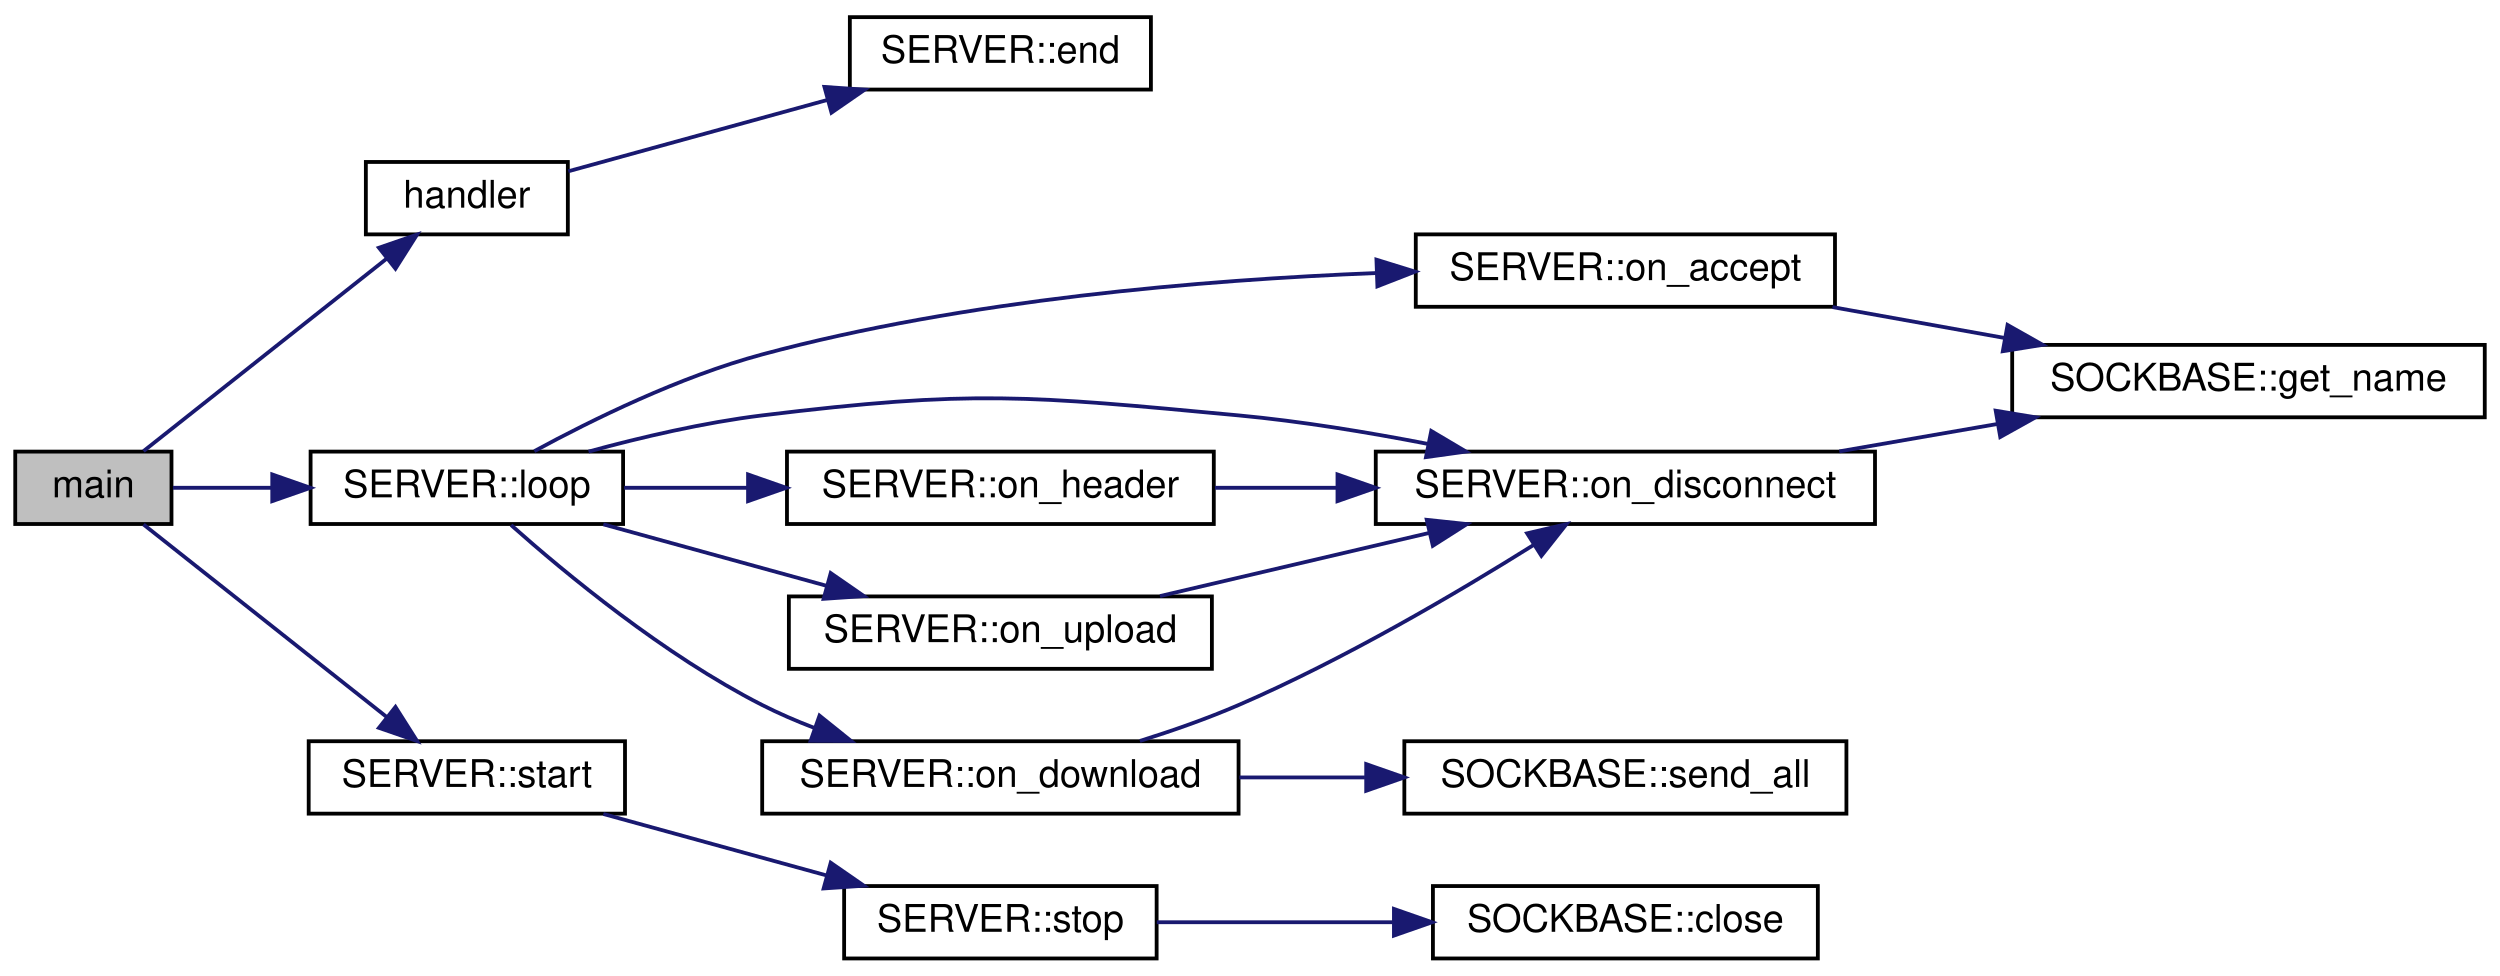
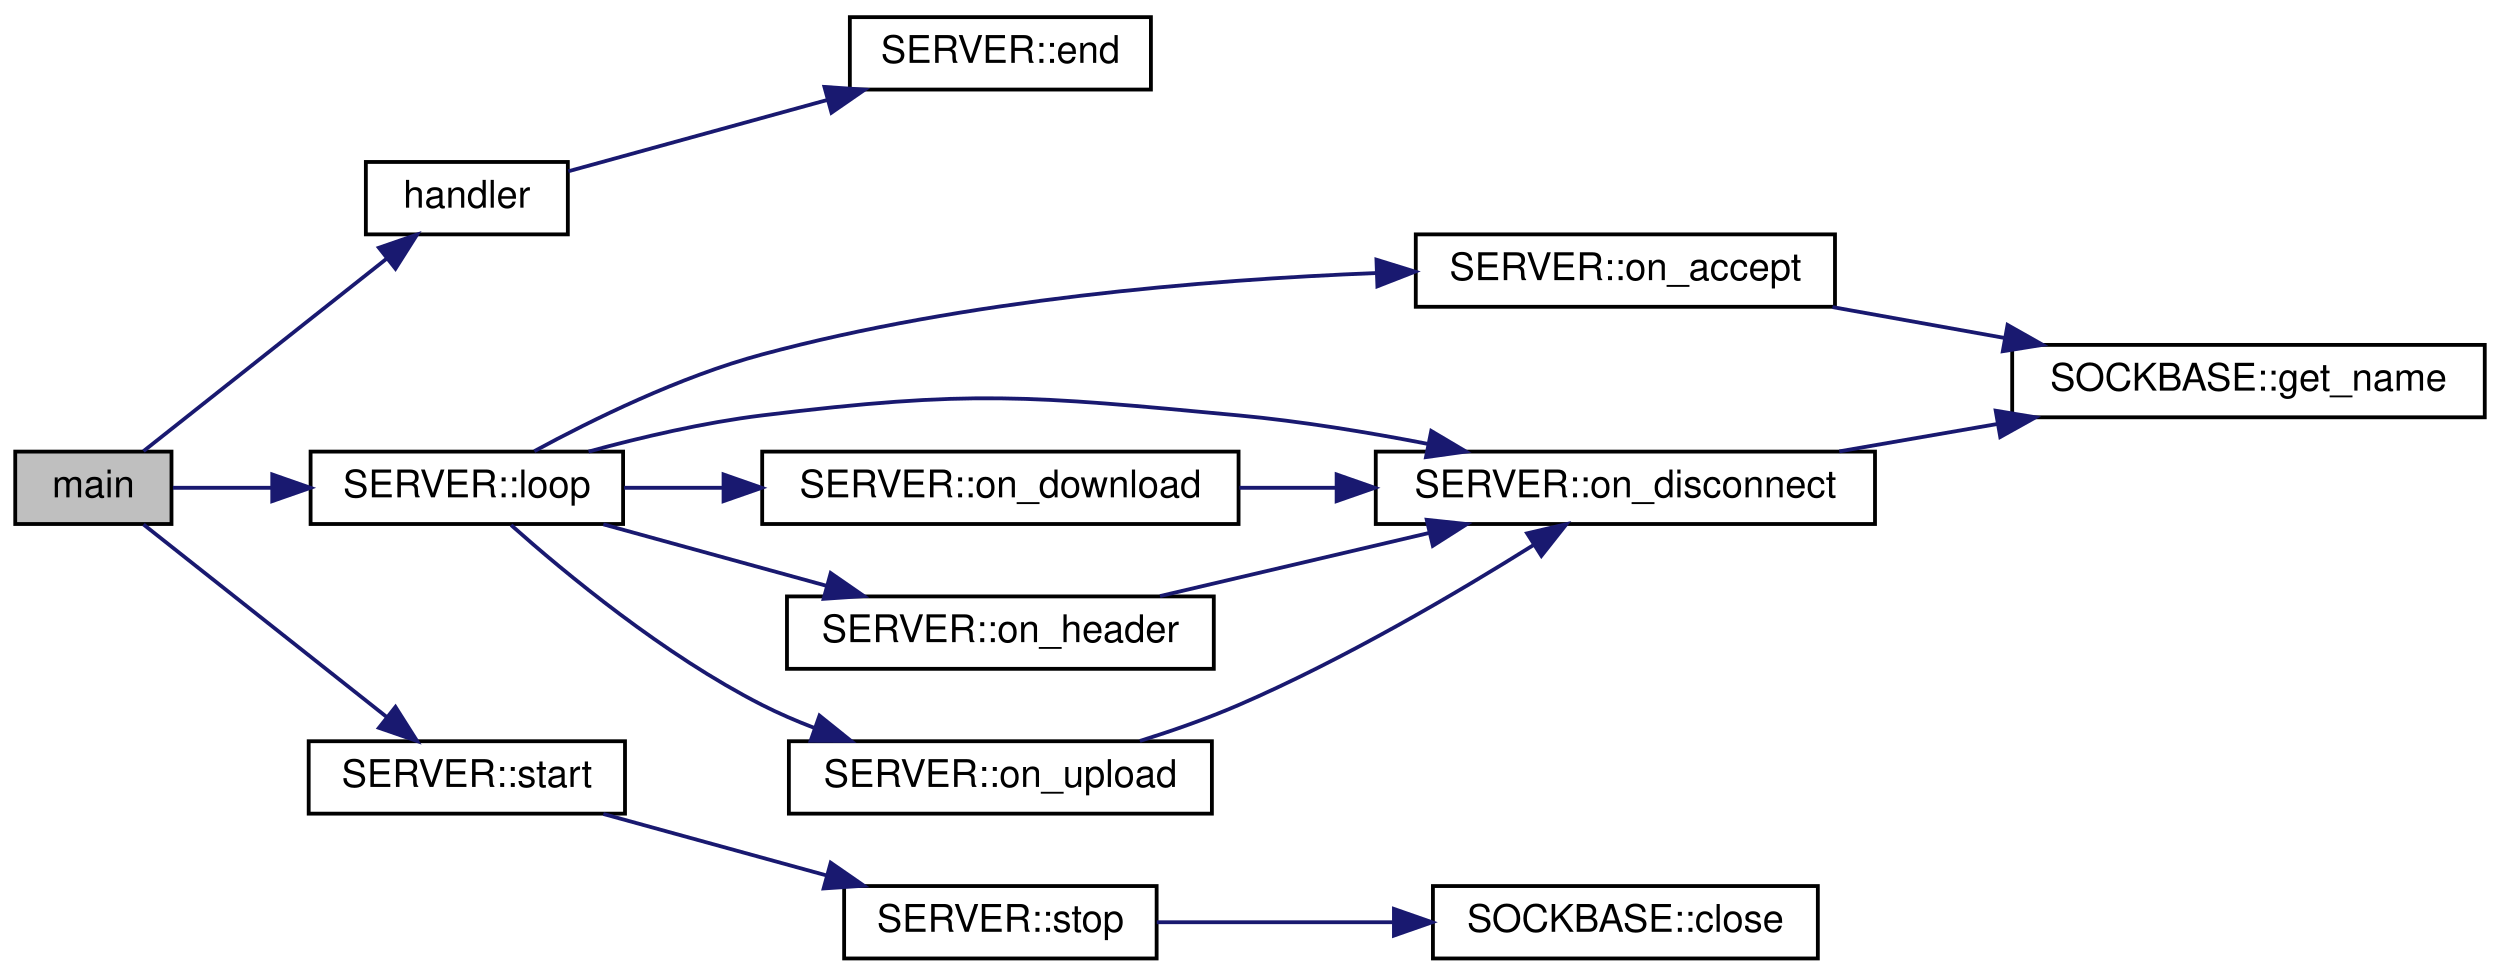
<svg xmlns="http://www.w3.org/2000/svg" xmlns:xlink="http://www.w3.org/1999/xlink" width="656pt" height="256pt" viewBox="0.00 0.00 656.00 256.00">
  <g id="graph0" class="graph" transform="scale(1 1) rotate(0) translate(4 252)">
    <g id="node1" class="node">
      <g id="a_node1">
        <a xlink:title="Funkcja główna programu serwera.">
          <polygon fill="#bfbfbf" stroke="black" points="0,-114.5 0,-133.5 41,-133.5 41,-114.5 0,-114.5" />
          <text text-anchor="middle" x="20.5" y="-121.5" font-family="Helvetica,sans-Serif" font-size="10.00">main</text>
        </a>
      </g>
    </g>
    <g id="node2" class="node">
      <g id="a_node2">
        <a xlink:href="main__s_8cpp.html#a08c3b0d52d0d97a0c49f13f40d2c5653" target="_top" xlink:title="Funkcja obsługująca sygnały.">
          <polygon fill="none" stroke="black" points="92,-190.5 92,-209.5 145,-209.5 145,-190.5 92,-190.5" />
          <text text-anchor="middle" x="118.5" y="-197.5" font-family="Helvetica,sans-Serif" font-size="10.00">handler</text>
        </a>
      </g>
    </g>
    <g id="edge1" class="edge">
      <path fill="none" stroke="midnightblue" d="M33.66,-133.63C49.74,-146.36 78.31,-168.97 97.57,-184.22" />
      <polygon fill="midnightblue" stroke="midnightblue" points="95.43,-186.99 105.44,-190.45 99.77,-181.5 95.43,-186.99" />
    </g>
    <g id="node4" class="node">
      <g id="a_node4">
        <a xlink:href="class_s_e_r_v_e_r.html#ae5390a25208f81c139a73747374a02bf" target="_top" xlink:title="Pętla serwera.">
          <polygon fill="none" stroke="black" points="77.5,-114.5 77.5,-133.5 159.5,-133.5 159.5,-114.5 77.5,-114.5" />
          <text text-anchor="middle" x="118.5" y="-121.5" font-family="Helvetica,sans-Serif" font-size="10.00">SERVER::loop</text>
        </a>
      </g>
    </g>
    <g id="edge3" class="edge">
      <path fill="none" stroke="midnightblue" d="M41.39,-124C49.05,-124 58.19,-124 67.43,-124" />
      <polygon fill="midnightblue" stroke="midnightblue" points="67.44,-127.5 77.44,-124 67.44,-120.5 67.44,-127.5" />
    </g>
-     <g id="node12" class="node">
-       <g id="a_node12">
+     <g id="node11" class="node">
+       <g id="a_node11">
        <a xlink:href="class_s_e_r_v_e_r.html#a178595d3078b6b04f910e7469e5095d5" target="_top" xlink:title="Inicjacja serwera.">
          <polygon fill="none" stroke="black" points="77,-38.5 77,-57.5 160,-57.5 160,-38.5 77,-38.5" />
          <text text-anchor="middle" x="118.5" y="-45.5" font-family="Helvetica,sans-Serif" font-size="10.00">SERVER::start</text>
        </a>
      </g>
    </g>
-     <g id="edge15" class="edge">
+     <g id="edge14" class="edge">
      <path fill="none" stroke="midnightblue" d="M33.66,-114.37C49.74,-101.64 78.31,-79.03 97.57,-63.78" />
      <polygon fill="midnightblue" stroke="midnightblue" points="99.77,-66.5 105.44,-57.55 95.43,-61.01 99.77,-66.5" />
    </g>
    <g id="node3" class="node">
      <g id="a_node3">
        <a xlink:href="class_s_e_r_v_e_r.html#ae580f09ceadac508da2c73d7b0edd3da" target="_top" xlink:title="Zatrzymuje serwer.">
          <polygon fill="none" stroke="black" points="219,-228.5 219,-247.5 298,-247.5 298,-228.5 219,-228.5" />
          <text text-anchor="middle" x="258.5" y="-235.5" font-family="Helvetica,sans-Serif" font-size="10.00">SERVER::end</text>
        </a>
      </g>
    </g>
    <g id="edge2" class="edge">
      <path fill="none" stroke="midnightblue" d="M145.13,-207.06C164.21,-212.31 190.73,-219.61 213.22,-225.81" />
      <polygon fill="midnightblue" stroke="midnightblue" points="212.33,-229.19 222.9,-228.47 214.18,-222.44 212.33,-229.19" />
    </g>
    <g id="node5" class="node">
      <g id="a_node5">
        <a xlink:href="class_s_e_r_v_e_r.html#aa64d19c0d8277395ab290fab932ba202" target="_top" xlink:title="Obsługa nowego połączenia.">
          <polygon fill="none" stroke="black" points="367.5,-171.5 367.5,-190.5 477.5,-190.5 477.5,-171.5 367.5,-171.5" />
          <text text-anchor="middle" x="422.5" y="-178.5" font-family="Helvetica,sans-Serif" font-size="10.00">SERVER::on_accept</text>
        </a>
      </g>
    </g>
    <g id="edge4" class="edge">
      <path fill="none" stroke="midnightblue" d="M136.21,-133.62C151.31,-141.82 174.42,-153.19 196,-159 249.14,-173.32 311.56,-178.56 357.23,-180.36" />
      <polygon fill="midnightblue" stroke="midnightblue" points="357.18,-183.86 367.3,-180.72 357.43,-176.87 357.18,-183.86" />
    </g>
    <g id="node7" class="node">
      <g id="a_node7">
        <a xlink:href="class_s_e_r_v_e_r.html#ac73fc3f88eef2b1f8eabdb1a2b33a99b" target="_top" xlink:title="Obsługa rozłączenia klienta.">
          <polygon fill="none" stroke="black" points="357,-114.5 357,-133.5 488,-133.5 488,-114.5 357,-114.5" />
          <text text-anchor="middle" x="422.5" y="-121.5" font-family="Helvetica,sans-Serif" font-size="10.00">SERVER::on_disconnect</text>
        </a>
      </g>
    </g>
    <g id="edge6" class="edge">
      <path fill="none" stroke="midnightblue" d="M150.44,-133.51C164.24,-137.27 180.79,-141.14 196,-143 251.14,-149.75 265.69,-148.18 321,-143 337.24,-141.48 354.77,-138.6 370.57,-135.54" />
      <polygon fill="midnightblue" stroke="midnightblue" points="371.56,-138.91 380.67,-133.51 370.18,-132.05 371.56,-138.91" />
    </g>
    <g id="node8" class="node">
      <g id="a_node8">
        <a xlink:href="class_s_e_r_v_e_r.html#aa64b01a309342860852be03efc4326eb" target="_top" xlink:title="Obsługa pobierania pliku.">
-           <polygon fill="none" stroke="black" points="196,-38.5 196,-57.5 321,-57.5 321,-38.5 196,-38.5" />
-           <text text-anchor="middle" x="258.5" y="-45.5" font-family="Helvetica,sans-Serif" font-size="10.00">SERVER::on_download</text>
+           <polygon fill="none" stroke="black" points="196,-114.5 196,-133.5 321,-133.5 321,-114.5 196,-114.5" />
+           <text text-anchor="middle" x="258.5" y="-121.5" font-family="Helvetica,sans-Serif" font-size="10.00">SERVER::on_download</text>
        </a>
      </g>
    </g>
    <g id="edge8" class="edge">
-       <path fill="none" stroke="midnightblue" d="M130.11,-114.22C144.2,-101.69 170.31,-80.05 196,-67 200.32,-64.81 204.94,-62.81 209.63,-61.01" />
-       <polygon fill="midnightblue" stroke="midnightblue" points="211.04,-64.22 219.3,-57.58 208.71,-57.62 211.04,-64.22" />
+       <path fill="none" stroke="midnightblue" d="M159.79,-124C167.99,-124 176.86,-124 185.79,-124" />
+       <polygon fill="midnightblue" stroke="midnightblue" points="185.86,-127.5 195.86,-124 185.86,-120.5 185.86,-127.5" />
+     </g>
+     <g id="node9" class="node">
+       <g id="a_node9">
+         <a xlink:href="class_s_e_r_v_e_r.html#a99e0fdba8985163f446b50a4ce8211b1" target="_top" xlink:title="Obsługa nagłówka.">
+           <polygon fill="none" stroke="black" points="202.5,-76.5 202.5,-95.5 314.5,-95.5 314.5,-76.5 202.5,-76.5" />
+           <text text-anchor="middle" x="258.5" y="-83.5" font-family="Helvetica,sans-Serif" font-size="10.00">SERVER::on_header</text>
+         </a>
+       </g>
+     </g>
+     <g id="edge10" class="edge">
+       <path fill="none" stroke="midnightblue" d="M154.32,-114.41C172.14,-109.51 194.02,-103.48 213.04,-98.24" />
+       <polygon fill="midnightblue" stroke="midnightblue" points="213.98,-101.62 222.69,-95.59 212.12,-94.87 213.98,-101.62" />
    </g>
    <g id="node10" class="node">
      <g id="a_node10">
-         <a xlink:href="class_s_e_r_v_e_r.html#a99e0fdba8985163f446b50a4ce8211b1" target="_top" xlink:title="Obsługa nagłówka.">
-           <polygon fill="none" stroke="black" points="202.5,-114.5 202.5,-133.5 314.5,-133.5 314.5,-114.5 202.5,-114.5" />
-           <text text-anchor="middle" x="258.5" y="-121.5" font-family="Helvetica,sans-Serif" font-size="10.00">SERVER::on_header</text>
+         <a xlink:href="class_s_e_r_v_e_r.html#acaf6a69143611b6467a236da1f56905f" target="_top" xlink:title="Obsługa wysyłania pliku.">
+           <polygon fill="none" stroke="black" points="203,-38.5 203,-57.5 314,-57.5 314,-38.5 203,-38.5" />
+           <text text-anchor="middle" x="258.5" y="-45.5" font-family="Helvetica,sans-Serif" font-size="10.00">SERVER::on_upload</text>
        </a>
      </g>
    </g>
-     <g id="edge11" class="edge">
-       <path fill="none" stroke="midnightblue" d="M159.79,-124C169.96,-124 181.14,-124 192.2,-124" />
-       <polygon fill="midnightblue" stroke="midnightblue" points="192.29,-127.5 202.29,-124 192.29,-120.5 192.29,-127.5" />
-     </g>
-     <g id="node11" class="node">
-       <g id="a_node11">
-         <a xlink:href="class_s_e_r_v_e_r.html#acaf6a69143611b6467a236da1f56905f" target="_top" xlink:title="Obsługa wysyłania pliku.">
-           <polygon fill="none" stroke="black" points="203,-76.5 203,-95.5 314,-95.5 314,-76.5 203,-76.5" />
-           <text text-anchor="middle" x="258.5" y="-83.5" font-family="Helvetica,sans-Serif" font-size="10.00">SERVER::on_upload</text>
-         </a>
-       </g>
-     </g>
-     <g id="edge13" class="edge">
-       <path fill="none" stroke="midnightblue" d="M154.32,-114.41C172.14,-109.51 194.02,-103.48 213.04,-98.24" />
-       <polygon fill="midnightblue" stroke="midnightblue" points="213.98,-101.62 222.69,-95.59 212.12,-94.87 213.98,-101.62" />
+     <g id="edge12" class="edge">
+       <path fill="none" stroke="midnightblue" d="M130.11,-114.22C144.2,-101.69 170.31,-80.05 196,-67 200.32,-64.81 204.94,-62.81 209.63,-61.01" />
+       <polygon fill="midnightblue" stroke="midnightblue" points="211.04,-64.22 219.3,-57.58 208.71,-57.62 211.04,-64.22" />
    </g>
    <g id="node6" class="node">
      <g id="a_node6">
        <a xlink:href="class_s_o_c_k_b_a_s_e.html#a1bed341ace5336a5cfa1683929a3f497" target="_top" xlink:title="Pobranie nazwy hosta.">
          <polygon fill="none" stroke="black" points="524,-142.5 524,-161.5 648,-161.5 648,-142.5 524,-142.5" />
          <text text-anchor="middle" x="586" y="-149.5" font-family="Helvetica,sans-Serif" font-size="10.00">SOCKBASE::get_name</text>
        </a>
      </g>
    </g>
    <g id="edge5" class="edge">
      <path fill="none" stroke="midnightblue" d="M476.83,-171.42C491.24,-168.84 506.97,-166.01 521.86,-163.34" />
      <polygon fill="midnightblue" stroke="midnightblue" points="522.78,-166.73 532,-161.52 521.54,-159.84 522.78,-166.73" />
    </g>
    <g id="edge7" class="edge">
      <path fill="none" stroke="midnightblue" d="M478.63,-133.56C492.01,-135.88 506.44,-138.38 520.22,-140.77" />
      <polygon fill="midnightblue" stroke="midnightblue" points="519.67,-144.23 530.12,-142.49 520.87,-137.33 519.67,-144.23" />
    </g>
    <g id="edge9" class="edge">
+       <path fill="none" stroke="midnightblue" d="M321.21,-124C329.47,-124 338.02,-124 346.48,-124" />
+       <polygon fill="midnightblue" stroke="midnightblue" points="346.73,-127.5 356.73,-124 346.73,-120.5 346.73,-127.5" />
+     </g>
+     <g id="edge11" class="edge">
+       <path fill="none" stroke="midnightblue" d="M300.38,-95.59C321.85,-100.63 348.36,-106.84 371.1,-112.18" />
+       <polygon fill="midnightblue" stroke="midnightblue" points="370.38,-115.6 380.91,-114.48 371.98,-108.79 370.38,-115.6" />
+     </g>
+     <g id="edge13" class="edge">
      <path fill="none" stroke="midnightblue" d="M295.1,-57.57C303.71,-60.27 312.79,-63.45 321,-67 348.66,-78.95 378.46,-96.5 398.37,-108.97" />
      <polygon fill="midnightblue" stroke="midnightblue" points="396.71,-112.06 407.03,-114.46 400.46,-106.15 396.71,-112.06" />
    </g>
-     <g id="node9" class="node">
-       <g id="a_node9">
-         <a xlink:href="class_s_o_c_k_b_a_s_e.html#aefa554c9927511c17d7319e0c9a73291" target="_top" xlink:title="Wysyłanie danych.">
-           <polygon fill="none" stroke="black" points="364.5,-38.5 364.5,-57.5 480.5,-57.5 480.5,-38.5 364.5,-38.5" />
-           <text text-anchor="middle" x="422.5" y="-45.5" font-family="Helvetica,sans-Serif" font-size="10.00">SOCKBASE::send_all</text>
-         </a>
-       </g>
-     </g>
-     <g id="edge10" class="edge">
-       <path fill="none" stroke="midnightblue" d="M321.21,-48C331.98,-48 343.24,-48 354.16,-48" />
-       <polygon fill="midnightblue" stroke="midnightblue" points="354.49,-51.5 364.49,-48 354.49,-44.5 354.49,-51.5" />
-     </g>
-     <g id="edge12" class="edge">
-       <path fill="none" stroke="midnightblue" d="M314.8,-124C325.08,-124 335.97,-124 346.72,-124" />
-       <polygon fill="midnightblue" stroke="midnightblue" points="346.96,-127.5 356.96,-124 346.96,-120.5 346.96,-127.5" />
-     </g>
-     <g id="edge14" class="edge">
-       <path fill="none" stroke="midnightblue" d="M300.38,-95.59C321.85,-100.63 348.36,-106.84 371.1,-112.18" />
-       <polygon fill="midnightblue" stroke="midnightblue" points="370.38,-115.6 380.91,-114.48 371.98,-108.79 370.38,-115.6" />
-     </g>
-     <g id="node13" class="node">
-       <g id="a_node13">
+     <g id="node12" class="node">
+       <g id="a_node12">
        <a xlink:href="class_s_e_r_v_e_r.html#ad4f09adc16c4b5a7b9126e8741af9a08" target="_top" xlink:title="Zatrzymuje serwer.">
          <polygon fill="none" stroke="black" points="217.5,-0.5 217.5,-19.5 299.5,-19.5 299.5,-0.5 217.5,-0.5" />
          <text text-anchor="middle" x="258.5" y="-7.5" font-family="Helvetica,sans-Serif" font-size="10.00">SERVER::stop</text>
        </a>
      </g>
    </g>
-     <g id="edge16" class="edge">
+     <g id="edge15" class="edge">
      <path fill="none" stroke="midnightblue" d="M154.32,-38.41C172.14,-33.51 194.02,-27.48 213.04,-22.24" />
      <polygon fill="midnightblue" stroke="midnightblue" points="213.98,-25.62 222.69,-19.59 212.12,-18.87 213.98,-25.62" />
    </g>
-     <g id="node14" class="node">
-       <g id="a_node14">
+     <g id="node13" class="node">
+       <g id="a_node13">
        <a xlink:href="class_s_o_c_k_b_a_s_e.html#a188bbebe9b3f5ec16b0304b512da7c0f" target="_top" xlink:title="Zamyka gniazdo.">
          <polygon fill="none" stroke="black" points="372,-0.5 372,-19.5 473,-19.5 473,-0.5 372,-0.5" />
          <text text-anchor="middle" x="422.5" y="-7.5" font-family="Helvetica,sans-Serif" font-size="10.00">SOCKBASE::close</text>
        </a>
      </g>
    </g>
-     <g id="edge17" class="edge">
+     <g id="edge16" class="edge">
      <path fill="none" stroke="midnightblue" d="M299.54,-10C318.22,-10 340.84,-10 361.5,-10" />
      <polygon fill="midnightblue" stroke="midnightblue" points="361.77,-13.5 371.77,-10 361.77,-6.5 361.77,-13.5" />
    </g>
  </g>
</svg>
